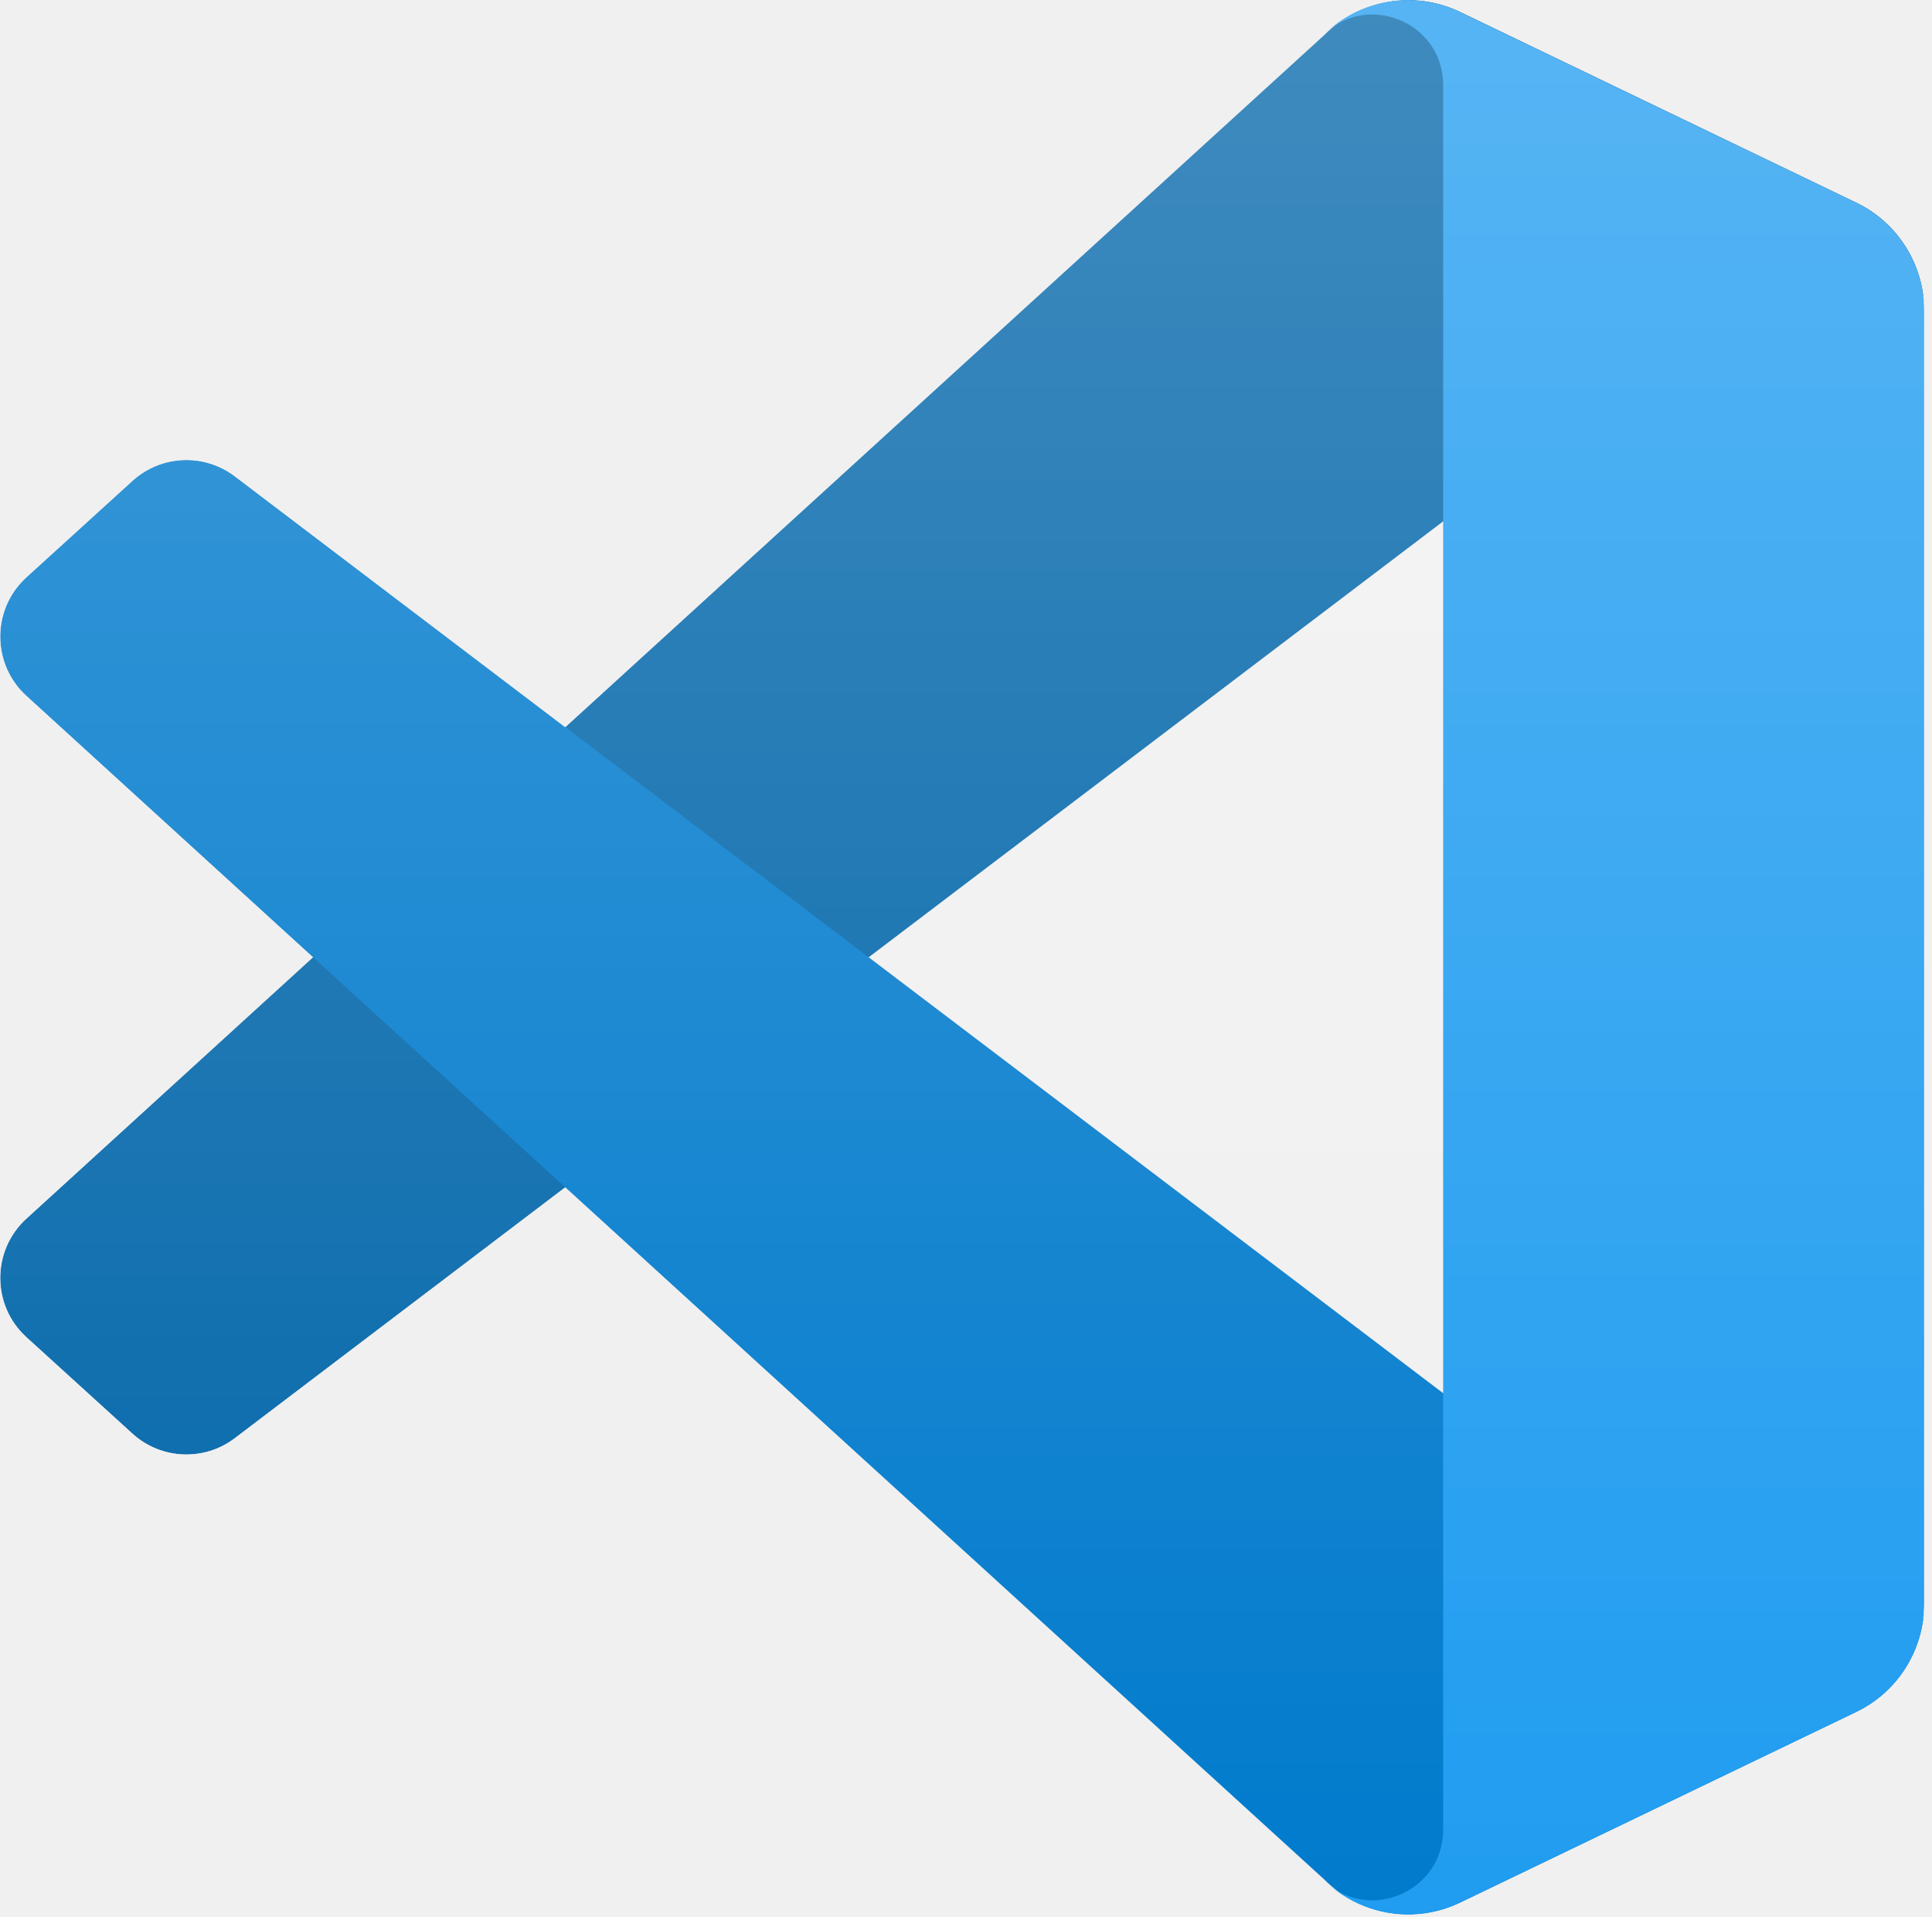
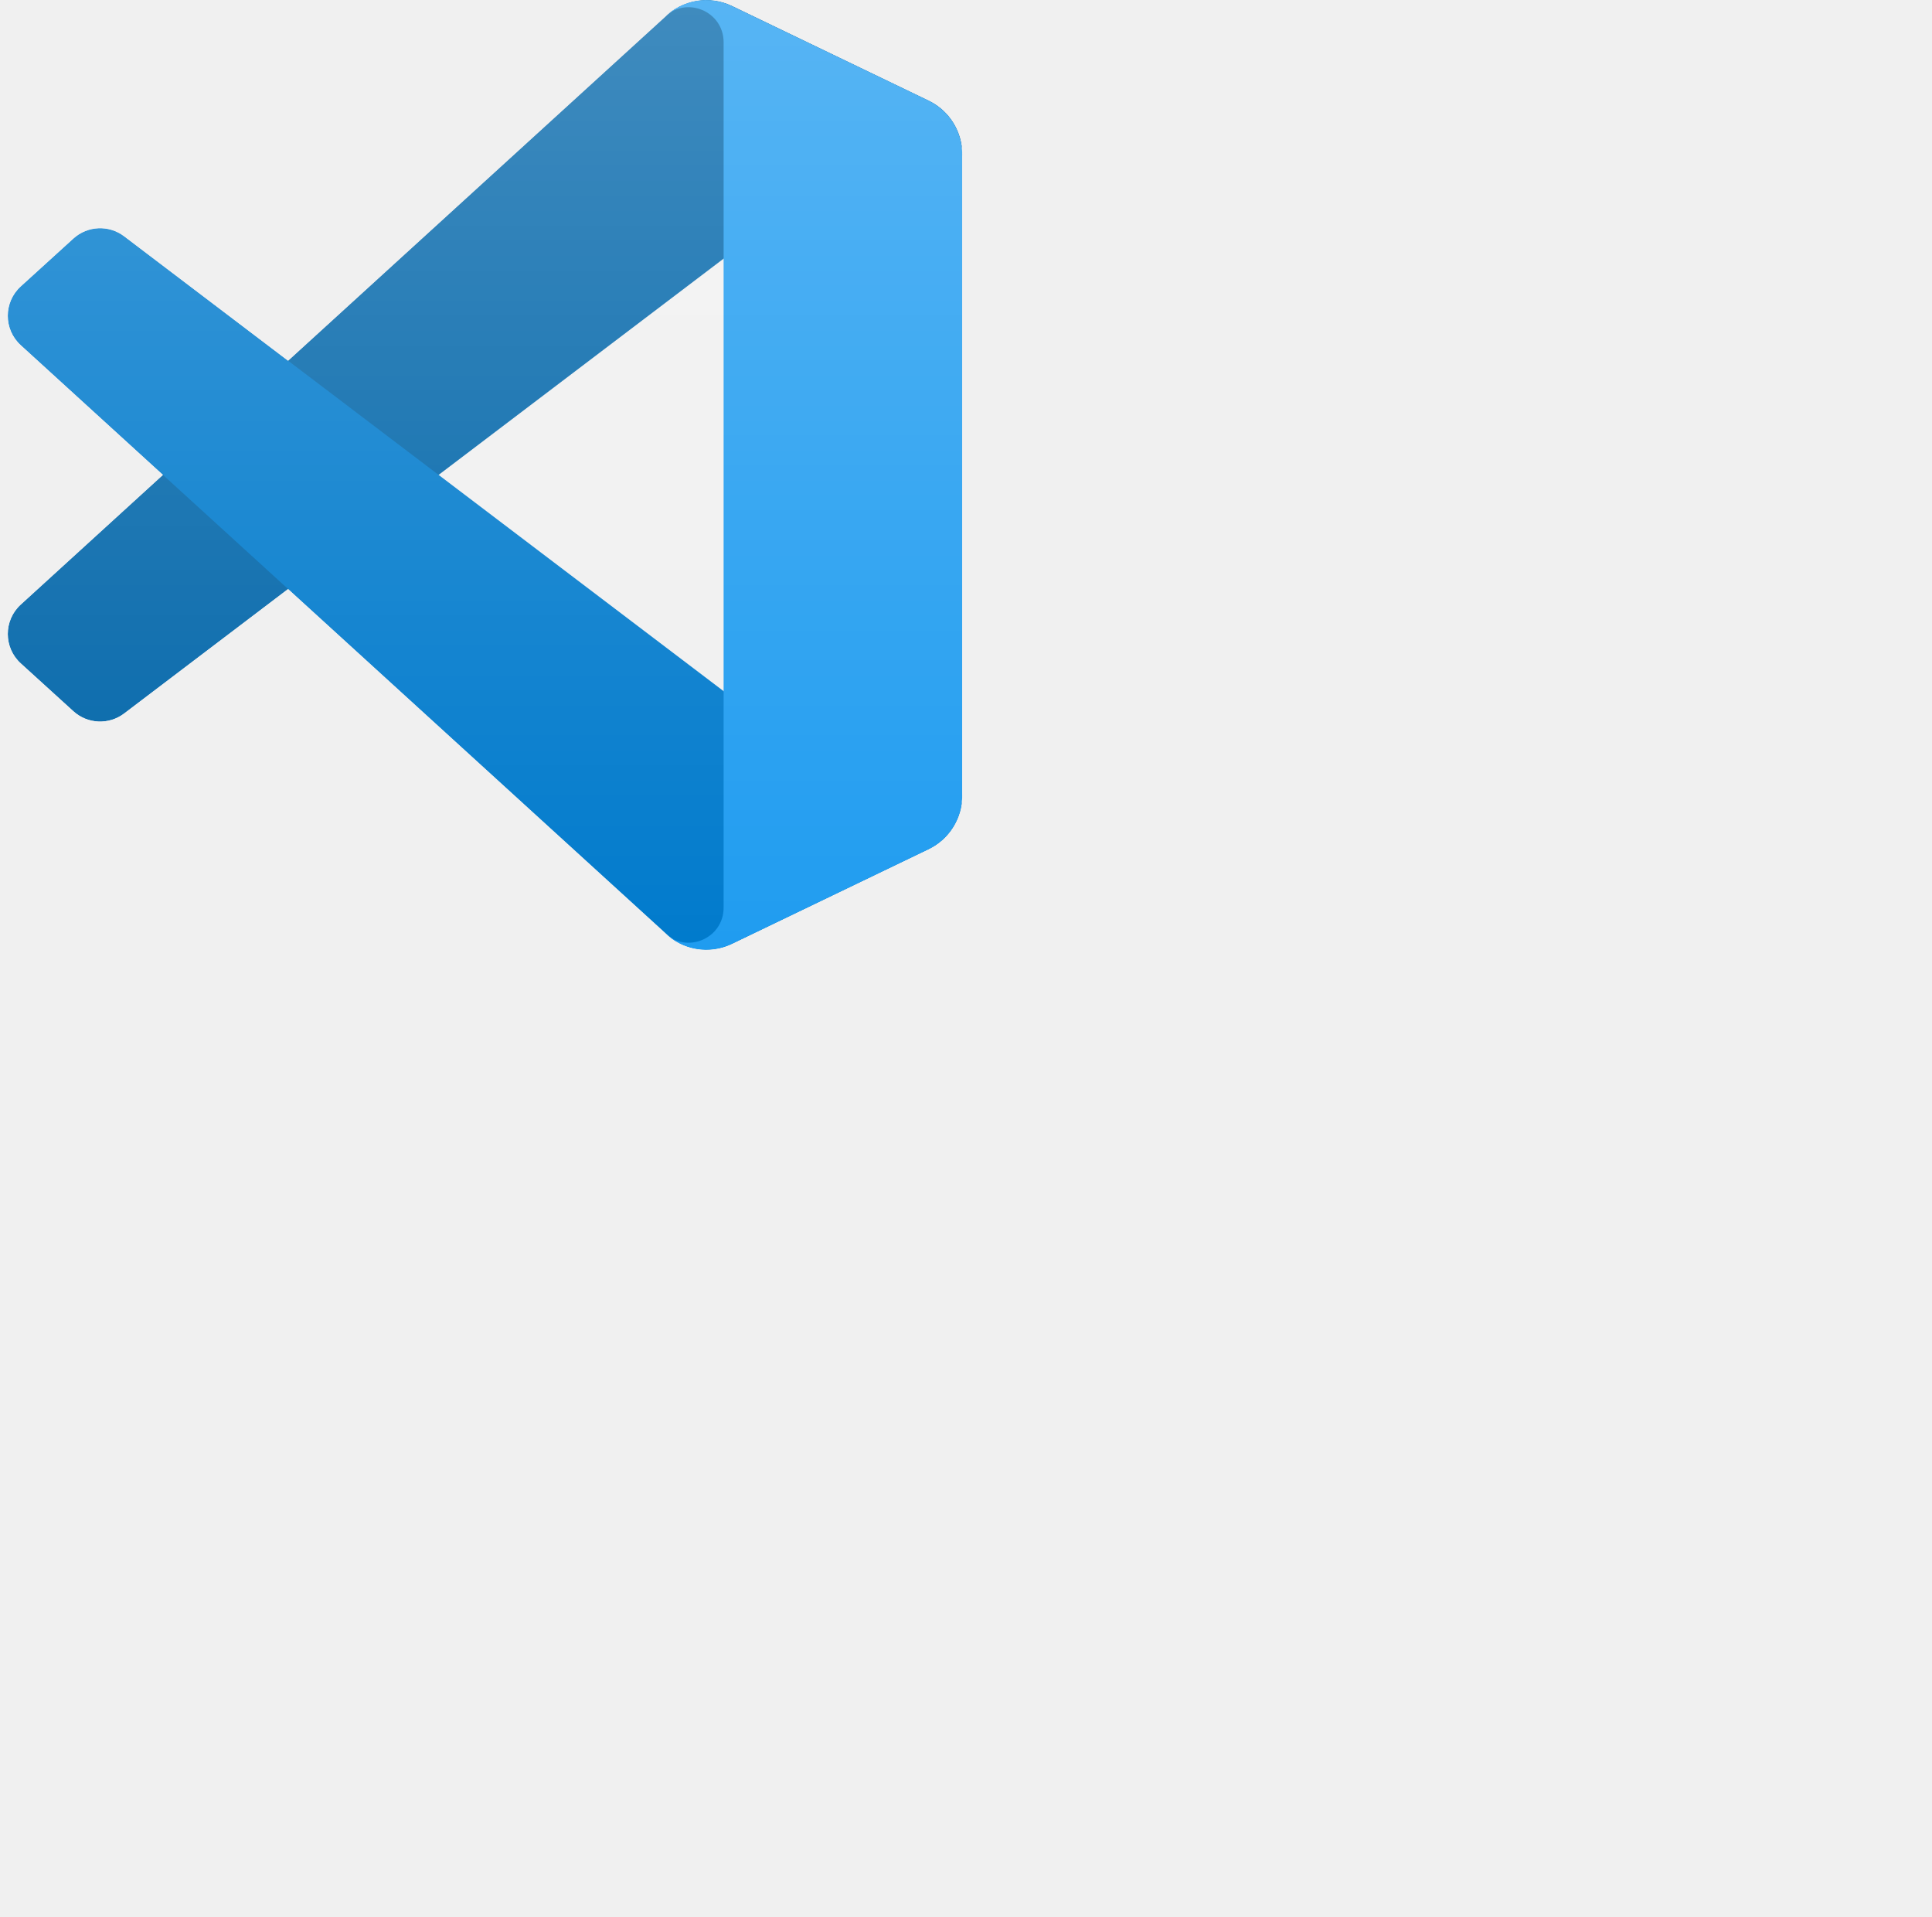
- <svg xmlns="http://www.w3.org/2000/svg" width="32.26" height="32" viewBox="0 0 256 254">
+ <svg xmlns="http://www.w3.org/2000/svg" width="32.26" height="32" viewBox="0 0 512 512">
  <defs>
    <linearGradient id="logosVisualStudioCode0" x1="50%" x2="50%" y1="0%" y2="100%">
      <stop offset="0%" stop-color="#FFF" />
      <stop offset="100%" stop-color="#FFF" stop-opacity="0" />
    </linearGradient>
    <path id="logosVisualStudioCode1" d="M180.828 252.605a15.872 15.872 0 0 0 12.65-.486l52.501-25.262a15.94 15.94 0 0 0 9.025-14.364V41.197a15.939 15.939 0 0 0-9.025-14.363l-52.5-25.263a15.877 15.877 0 0 0-18.115 3.084L74.857 96.35l-43.78-33.232a10.614 10.614 0 0 0-13.56.603L3.476 76.494c-4.63 4.211-4.635 11.495-.012 15.713l37.967 34.638l-37.967 34.637c-4.623 4.219-4.618 11.502.012 15.714l14.041 12.772a10.614 10.614 0 0 0 13.56.604l43.78-33.233l100.507 91.695a15.853 15.853 0 0 0 5.464 3.571m10.464-183.649l-76.262 57.889l76.262 57.888z" />
  </defs>
  <mask id="logosVisualStudioCode2" fill="#fff">
    <use href="#logosVisualStudioCode1" />
  </mask>
  <path fill="#0065A9" d="M246.135 26.873L193.593 1.575a15.885 15.885 0 0 0-18.123 3.08L3.466 161.482c-4.626 4.219-4.62 11.502.012 15.714l14.05 12.772a10.625 10.625 0 0 0 13.569.604L238.229 33.436c6.949-5.271 16.93-.315 16.93 8.407v-.61a15.938 15.938 0 0 0-9.024-14.36" mask="url(#logosVisualStudioCode2)" />
  <path fill="#007ACC" d="m246.135 226.816l-52.542 25.298a15.887 15.887 0 0 1-18.123-3.08L3.466 92.207c-4.626-4.218-4.62-11.502.012-15.713l14.05-12.773a10.625 10.625 0 0 1 13.569-.603l207.132 157.135c6.949 5.271 16.93.315 16.93-8.408v.611a15.939 15.939 0 0 1-9.024 14.36" mask="url(#logosVisualStudioCode2)" />
  <path fill="#1F9CF0" d="M193.428 252.134a15.892 15.892 0 0 1-18.125-3.083c5.881 5.88 15.938 1.715 15.938-6.603V11.273c0-8.318-10.057-12.483-15.938-6.602a15.892 15.892 0 0 1 18.125-3.084l52.533 25.263a15.937 15.937 0 0 1 9.03 14.363V212.51c0 6.125-3.51 11.709-9.03 14.363z" mask="url(#logosVisualStudioCode2)" />
  <path fill="url(#logosVisualStudioCode0)" fill-opacity=".25" d="M180.828 252.605a15.874 15.874 0 0 0 12.65-.486l52.5-25.263a15.938 15.938 0 0 0 9.026-14.363V41.197a15.939 15.939 0 0 0-9.025-14.363L193.477 1.57a15.877 15.877 0 0 0-18.114 3.084L74.857 96.35l-43.78-33.232a10.614 10.614 0 0 0-13.56.603L3.476 76.494c-4.63 4.211-4.635 11.495-.012 15.713l37.967 34.638l-37.967 34.637c-4.623 4.219-4.618 11.502.012 15.714l14.041 12.772a10.614 10.614 0 0 0 13.56.604l43.78-33.233l100.506 91.695a15.857 15.857 0 0 0 5.465 3.571m10.464-183.65l-76.262 57.89l76.262 57.888z" mask="url(#logosVisualStudioCode2)" />
</svg>
